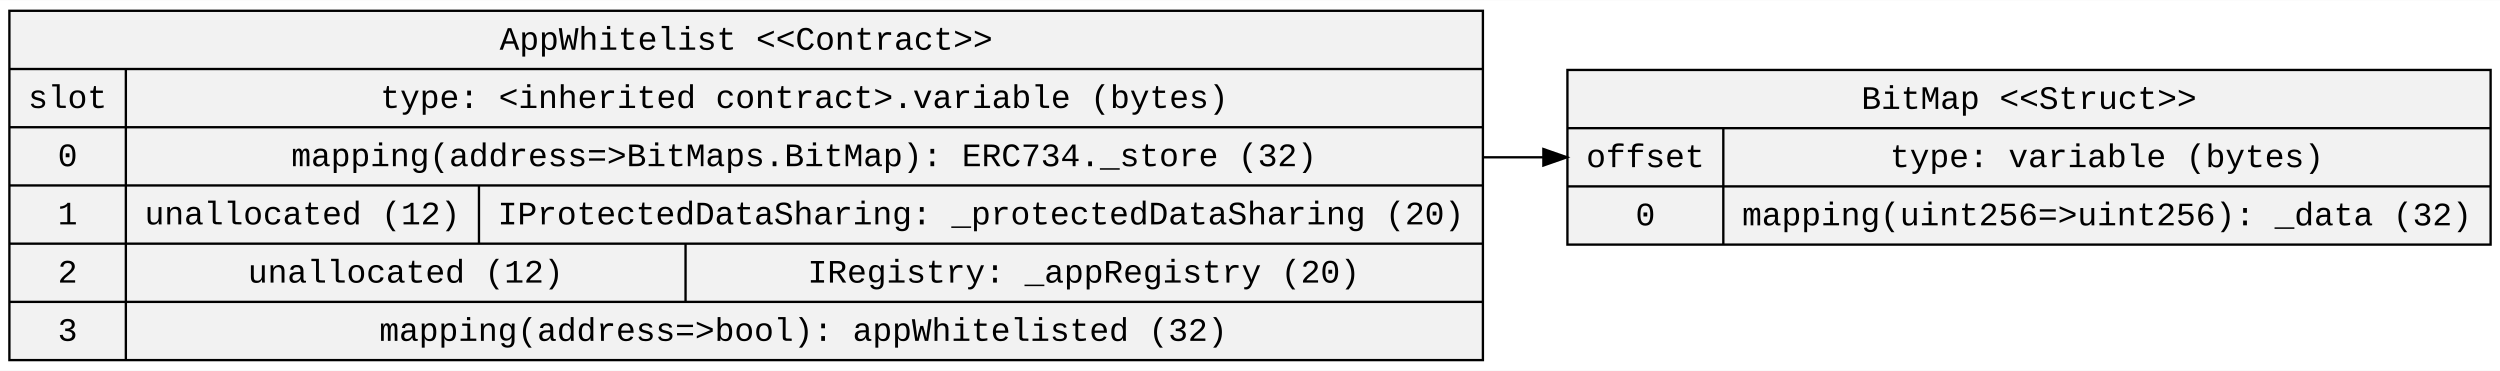
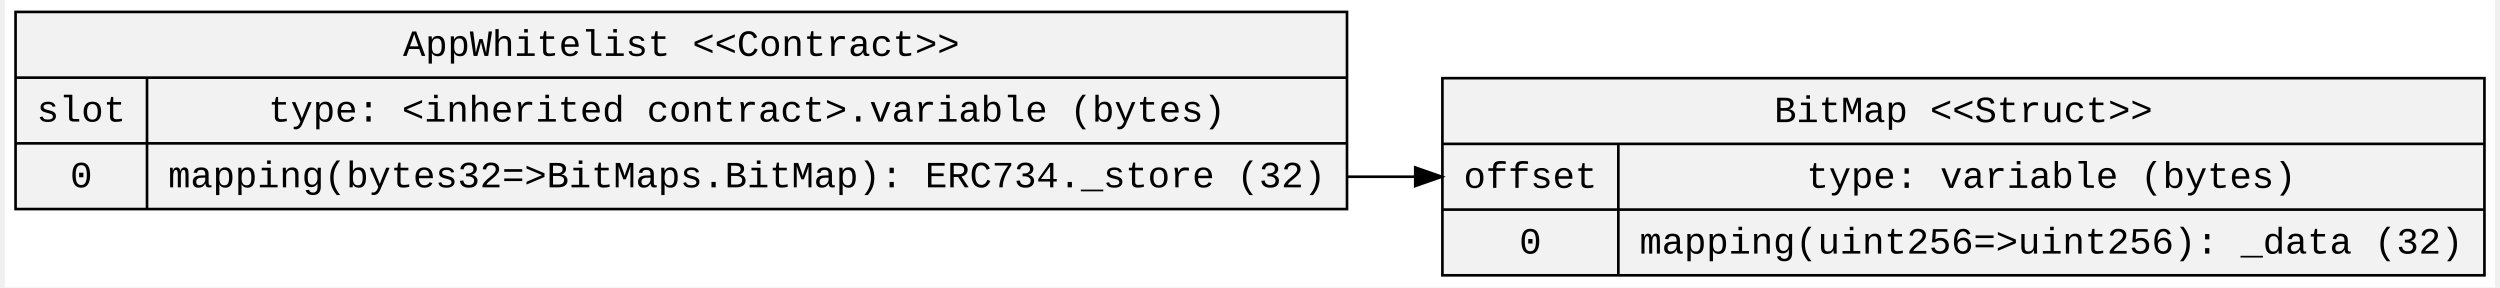
- <svg xmlns="http://www.w3.org/2000/svg" width="1065pt" height="158pt" viewBox="0.00 0.00 1064.95 157.80">
-   <g id="graph0" class="graph" transform="scale(1 1) rotate(0) translate(4 153.8)">
-     <polygon fill="white" stroke="transparent" points="-4,4 -4,-153.8 1060.95,-153.8 1060.95,4 -4,4" />
+ <svg xmlns="http://www.w3.org/2000/svg" width="940pt" height="108pt" viewBox="0.00 0.00 939.74 108.40">
+   <g id="graph0" class="graph" transform="scale(1 1) rotate(0) translate(4 104.4)">
+     <polygon fill="white" stroke="transparent" points="-4,4 -4,-104.4 935.74,-104.4 935.74,4 -4,4" />
    <g id="node1" class="node">
-       <polygon fill="#f2f2f2" stroke="black" points="0,-0.5 0,-149.3 627.69,-149.3 627.69,-0.5 0,-0.5" />
-       <text text-anchor="middle" x="313.85" y="-132.7" font-family="Courier New" font-size="14.00">AppWhitelist &lt;&lt;Contract&gt;&gt;</text>
-       <polyline fill="none" stroke="black" points="0,-124.5 627.69,-124.5 " />
-       <text text-anchor="middle" x="24.8" y="-107.9" font-family="Courier New" font-size="14.00">slot</text>
-       <polyline fill="none" stroke="black" points="0,-99.7 49.61,-99.7 " />
-       <text text-anchor="middle" x="24.8" y="-83.1" font-family="Courier New" font-size="14.00">0</text>
-       <polyline fill="none" stroke="black" points="0,-74.9 49.61,-74.9 " />
-       <text text-anchor="middle" x="24.8" y="-58.3" font-family="Courier New" font-size="14.00">1</text>
-       <polyline fill="none" stroke="black" points="0,-50.1 49.61,-50.1 " />
-       <text text-anchor="middle" x="24.8" y="-33.5" font-family="Courier New" font-size="14.00">2</text>
-       <polyline fill="none" stroke="black" points="0,-25.3 49.61,-25.3 " />
-       <text text-anchor="middle" x="24.8" y="-8.7" font-family="Courier New" font-size="14.00">3</text>
-       <polyline fill="none" stroke="black" points="49.61,-0.5 49.61,-124.5 " />
-       <text text-anchor="middle" x="338.65" y="-107.9" font-family="Courier New" font-size="14.00">type: &lt;inherited contract&gt;.variable (bytes)</text>
-       <polyline fill="none" stroke="black" points="49.61,-99.7 627.69,-99.7 " />
-       <text text-anchor="middle" x="338.54" y="-83.1" font-family="Courier New" font-size="14.00">mapping(address=&gt;BitMaps.BitMap): ERC734._store (32)</text>
-       <polyline fill="none" stroke="black" points="49.61,-74.9 627.69,-74.9 " />
-       <text text-anchor="middle" x="124.82" y="-58.3" font-family="Courier New" font-size="14.00">unallocated (12)</text>
-       <polyline fill="none" stroke="black" points="200.03,-50.1 200.03,-74.9 " />
-       <text text-anchor="middle" x="413.86" y="-58.3" font-family="Courier New" font-size="14.00">IProtectedDataSharing: _protectedDataSharing (20)</text>
-       <polyline fill="none" stroke="black" points="49.61,-50.1 627.69,-50.1 " />
-       <text text-anchor="middle" x="168.82" y="-33.5" font-family="Courier New" font-size="14.00">unallocated (12)</text>
-       <polyline fill="none" stroke="black" points="288.03,-25.3 288.03,-50.1 " />
-       <text text-anchor="middle" x="457.65" y="-33.5" font-family="Courier New" font-size="14.00">IRegistry: _appRegistry (20)</text>
-       <polyline fill="none" stroke="black" points="49.61,-25.3 627.69,-25.3 " />
-       <text text-anchor="middle" x="338.23" y="-8.7" font-family="Courier New" font-size="14.00">mapping(address=&gt;bool): appWhitelisted (32)</text>
+       <polygon fill="#f2f2f2" stroke="black" points="0,-25.5 0,-99.9 502.48,-99.9 502.48,-25.5 0,-25.5" />
+       <text text-anchor="middle" x="251.24" y="-83.3" font-family="Courier New" font-size="14.00">AppWhitelist &lt;&lt;Contract&gt;&gt;</text>
+       <polyline fill="none" stroke="black" points="0,-75.1 502.48,-75.1 " />
+       <text text-anchor="middle" x="24.8" y="-58.5" font-family="Courier New" font-size="14.00">slot</text>
+       <polyline fill="none" stroke="black" points="0,-50.3 49.61,-50.3 " />
+       <text text-anchor="middle" x="24.8" y="-33.7" font-family="Courier New" font-size="14.00">0</text>
+       <polyline fill="none" stroke="black" points="49.61,-25.5 49.61,-75.1 " />
+       <text text-anchor="middle" x="276.04" y="-58.5" font-family="Courier New" font-size="14.00">type: &lt;inherited contract&gt;.variable (bytes)</text>
+       <polyline fill="none" stroke="black" points="49.61,-50.3 502.48,-50.3 " />
+       <text text-anchor="middle" x="276.04" y="-33.7" font-family="Courier New" font-size="14.00">mapping(bytes32=&gt;BitMaps.BitMap): ERC734._store (32)</text>
    </g>
    <g id="node2" class="node">
-       <polygon fill="#f2f2f2" stroke="black" points="663.69,-49.7 663.69,-124.1 1056.95,-124.1 1056.95,-49.7 663.69,-49.7" />
-       <text text-anchor="middle" x="860.32" y="-107.5" font-family="Courier New" font-size="14.00">BitMap &lt;&lt;Struct&gt;&gt;</text>
-       <polyline fill="none" stroke="black" points="663.69,-99.3 1056.95,-99.3 " />
-       <text text-anchor="middle" x="696.9" y="-82.7" font-family="Courier New" font-size="14.00">offset</text>
-       <polyline fill="none" stroke="black" points="663.69,-74.5 730.1,-74.5 " />
-       <text text-anchor="middle" x="696.9" y="-57.9" font-family="Courier New" font-size="14.00">0</text>
-       <polyline fill="none" stroke="black" points="730.1,-49.7 730.1,-99.3 " />
-       <text text-anchor="middle" x="893.53" y="-82.7" font-family="Courier New" font-size="14.00">type: variable (bytes)</text>
-       <polyline fill="none" stroke="black" points="730.1,-74.5 1056.95,-74.5 " />
-       <text text-anchor="middle" x="893.53" y="-57.9" font-family="Courier New" font-size="14.00">mapping(uint256=&gt;uint256): _data (32)</text>
+       <polygon fill="#f2f2f2" stroke="black" points="538.48,-0.5 538.48,-74.9 931.74,-74.9 931.74,-0.5 538.48,-0.5" />
+       <text text-anchor="middle" x="735.11" y="-58.3" font-family="Courier New" font-size="14.00">BitMap &lt;&lt;Struct&gt;&gt;</text>
+       <polyline fill="none" stroke="black" points="538.48,-50.1 931.74,-50.1 " />
+       <text text-anchor="middle" x="571.68" y="-33.5" font-family="Courier New" font-size="14.00">offset</text>
+       <polyline fill="none" stroke="black" points="538.48,-25.3 604.88,-25.3 " />
+       <text text-anchor="middle" x="571.68" y="-8.7" font-family="Courier New" font-size="14.00">0</text>
+       <polyline fill="none" stroke="black" points="604.88,-0.5 604.88,-50.1 " />
+       <text text-anchor="middle" x="768.31" y="-33.5" font-family="Courier New" font-size="14.00">type: variable (bytes)</text>
+       <polyline fill="none" stroke="black" points="604.88,-25.3 931.74,-25.3 " />
+       <text text-anchor="middle" x="768.31" y="-8.7" font-family="Courier New" font-size="14.00">mapping(uint256=&gt;uint256): _data (32)</text>
    </g>
    <g id="edge1" class="edge">
-       <path fill="none" stroke="black" d="M627.69,-86.9C636.08,-86.9 644.63,-86.9 653.27,-86.9" />
-       <polygon fill="black" stroke="black" points="653.45,-90.4 663.45,-86.9 653.45,-83.4 653.45,-90.4" />
+       <path fill="none" stroke="black" d="M502.48,-37.7C510.86,-37.7 519.41,-37.7 528.05,-37.7" />
+       <polygon fill="black" stroke="black" points="528.23,-41.2 538.23,-37.7 528.23,-34.2 528.23,-41.2" />
    </g>
  </g>
</svg>
